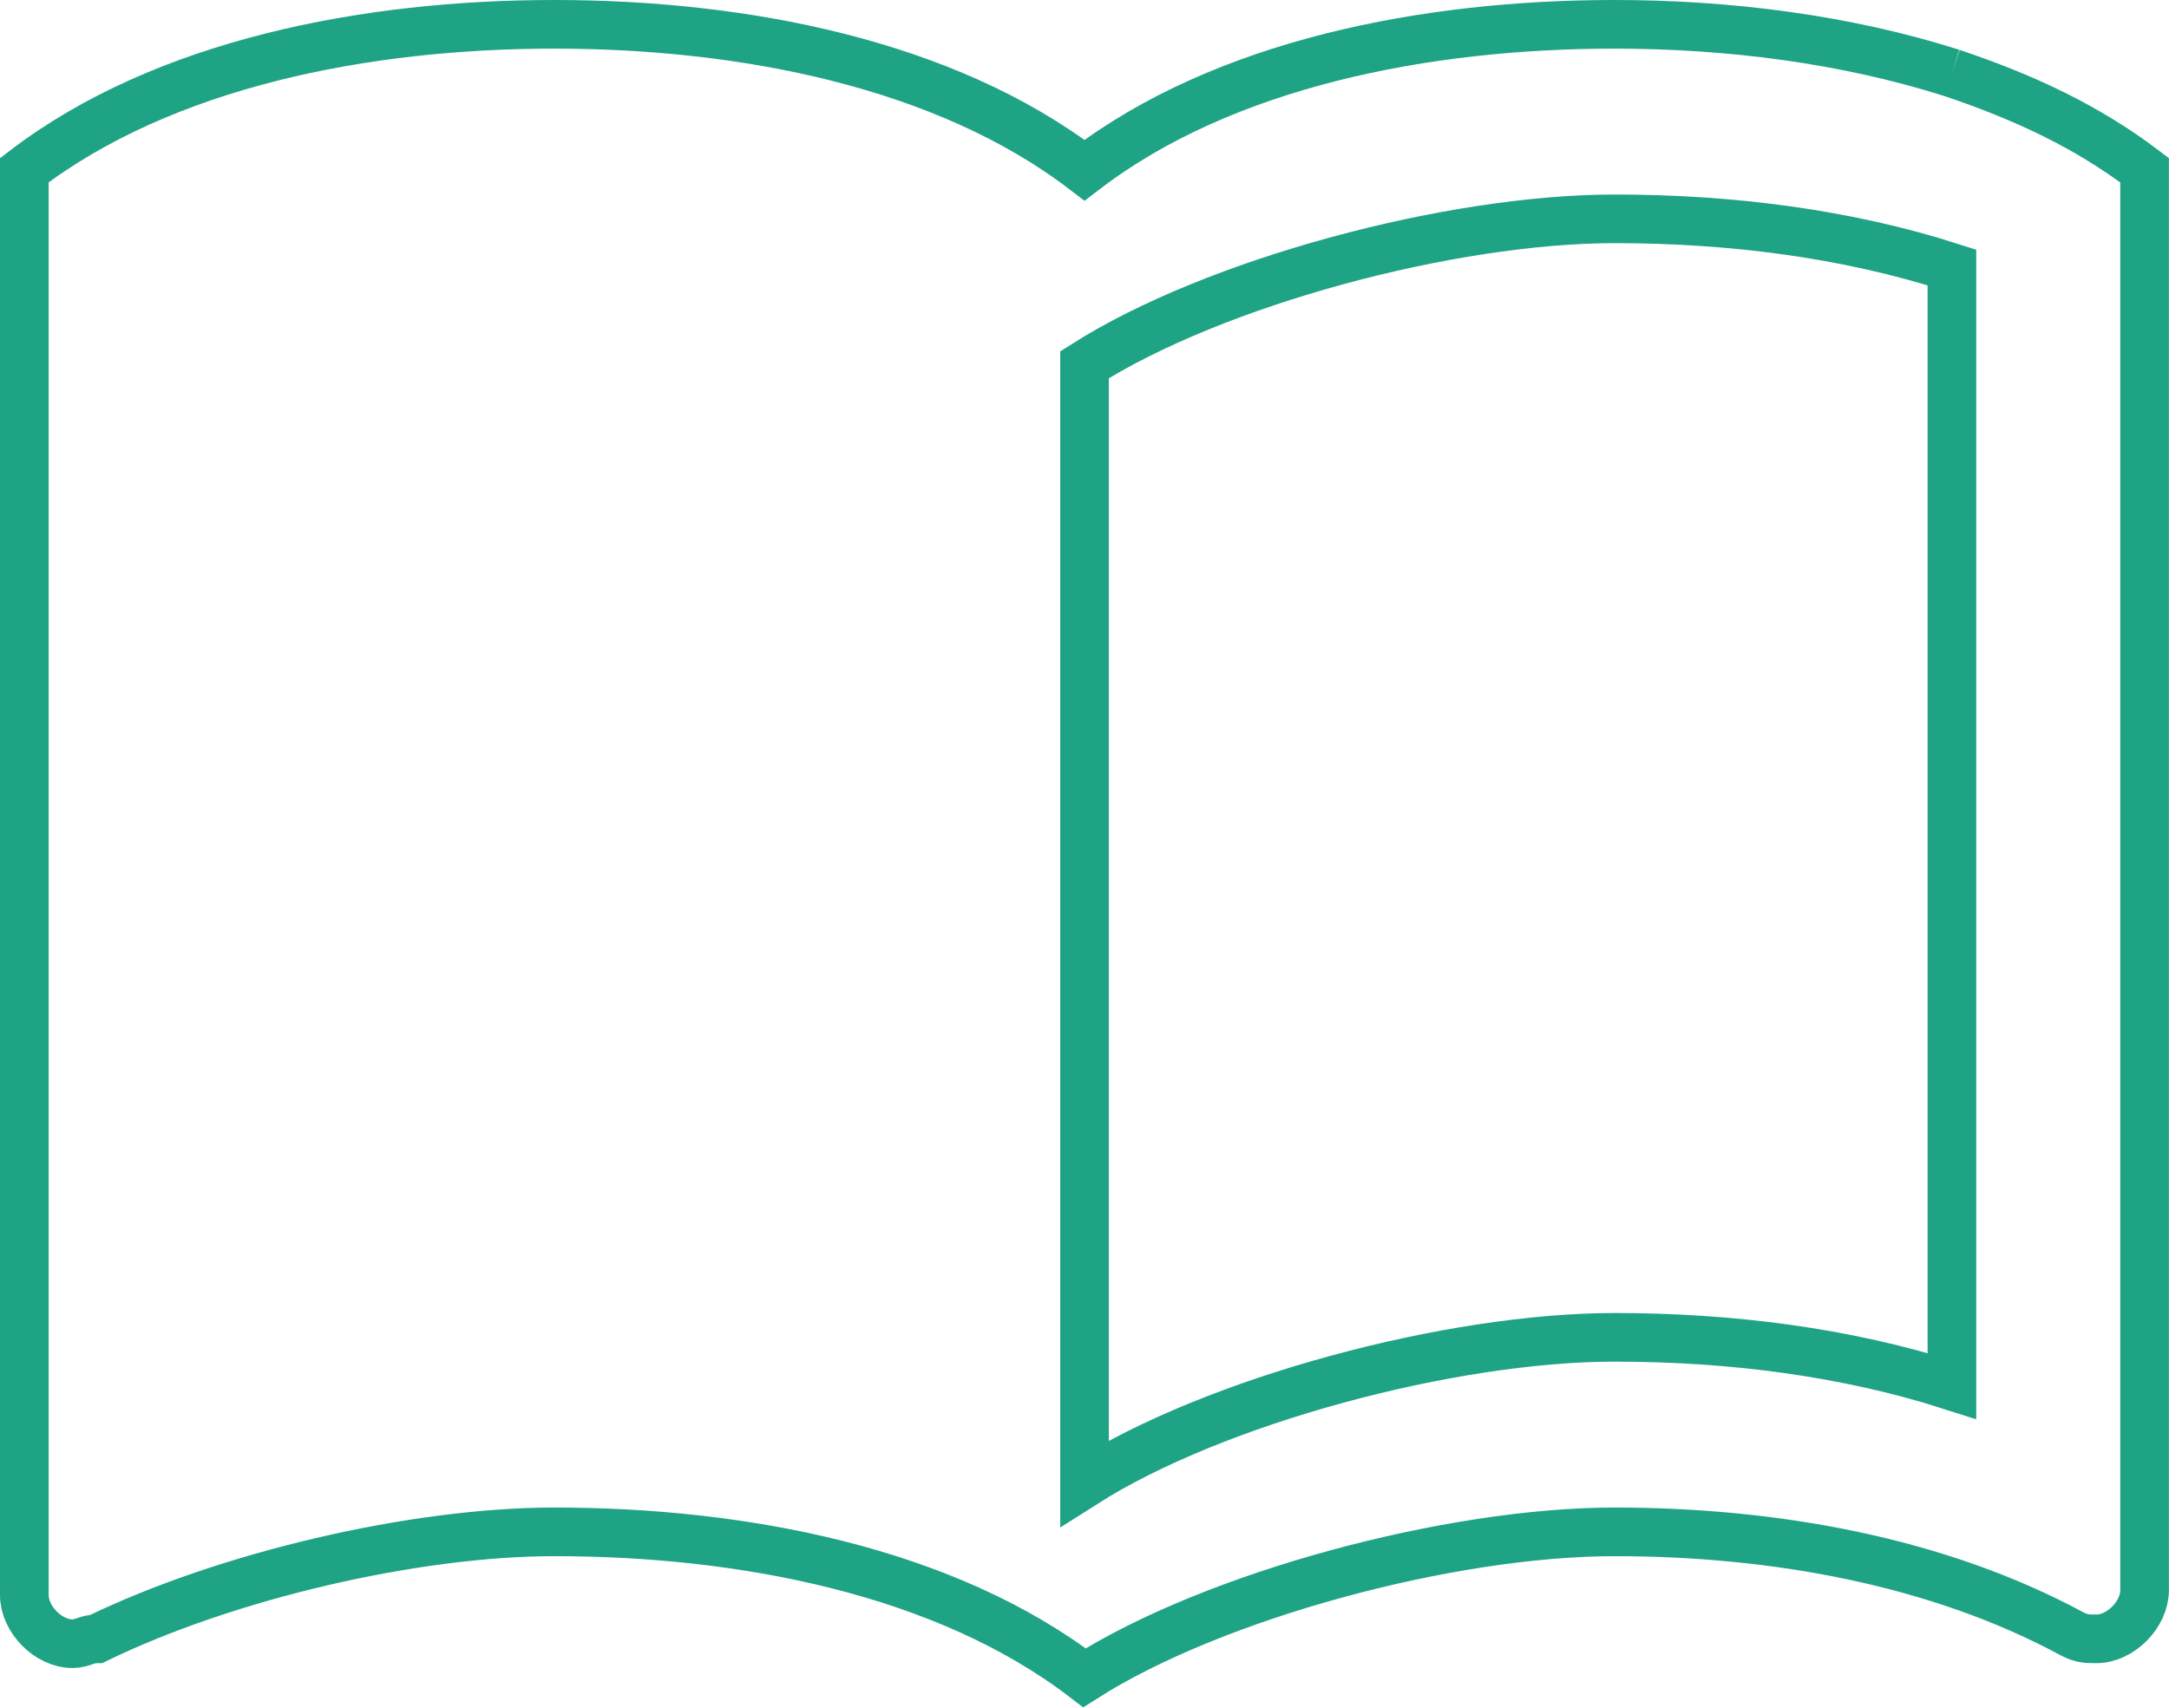
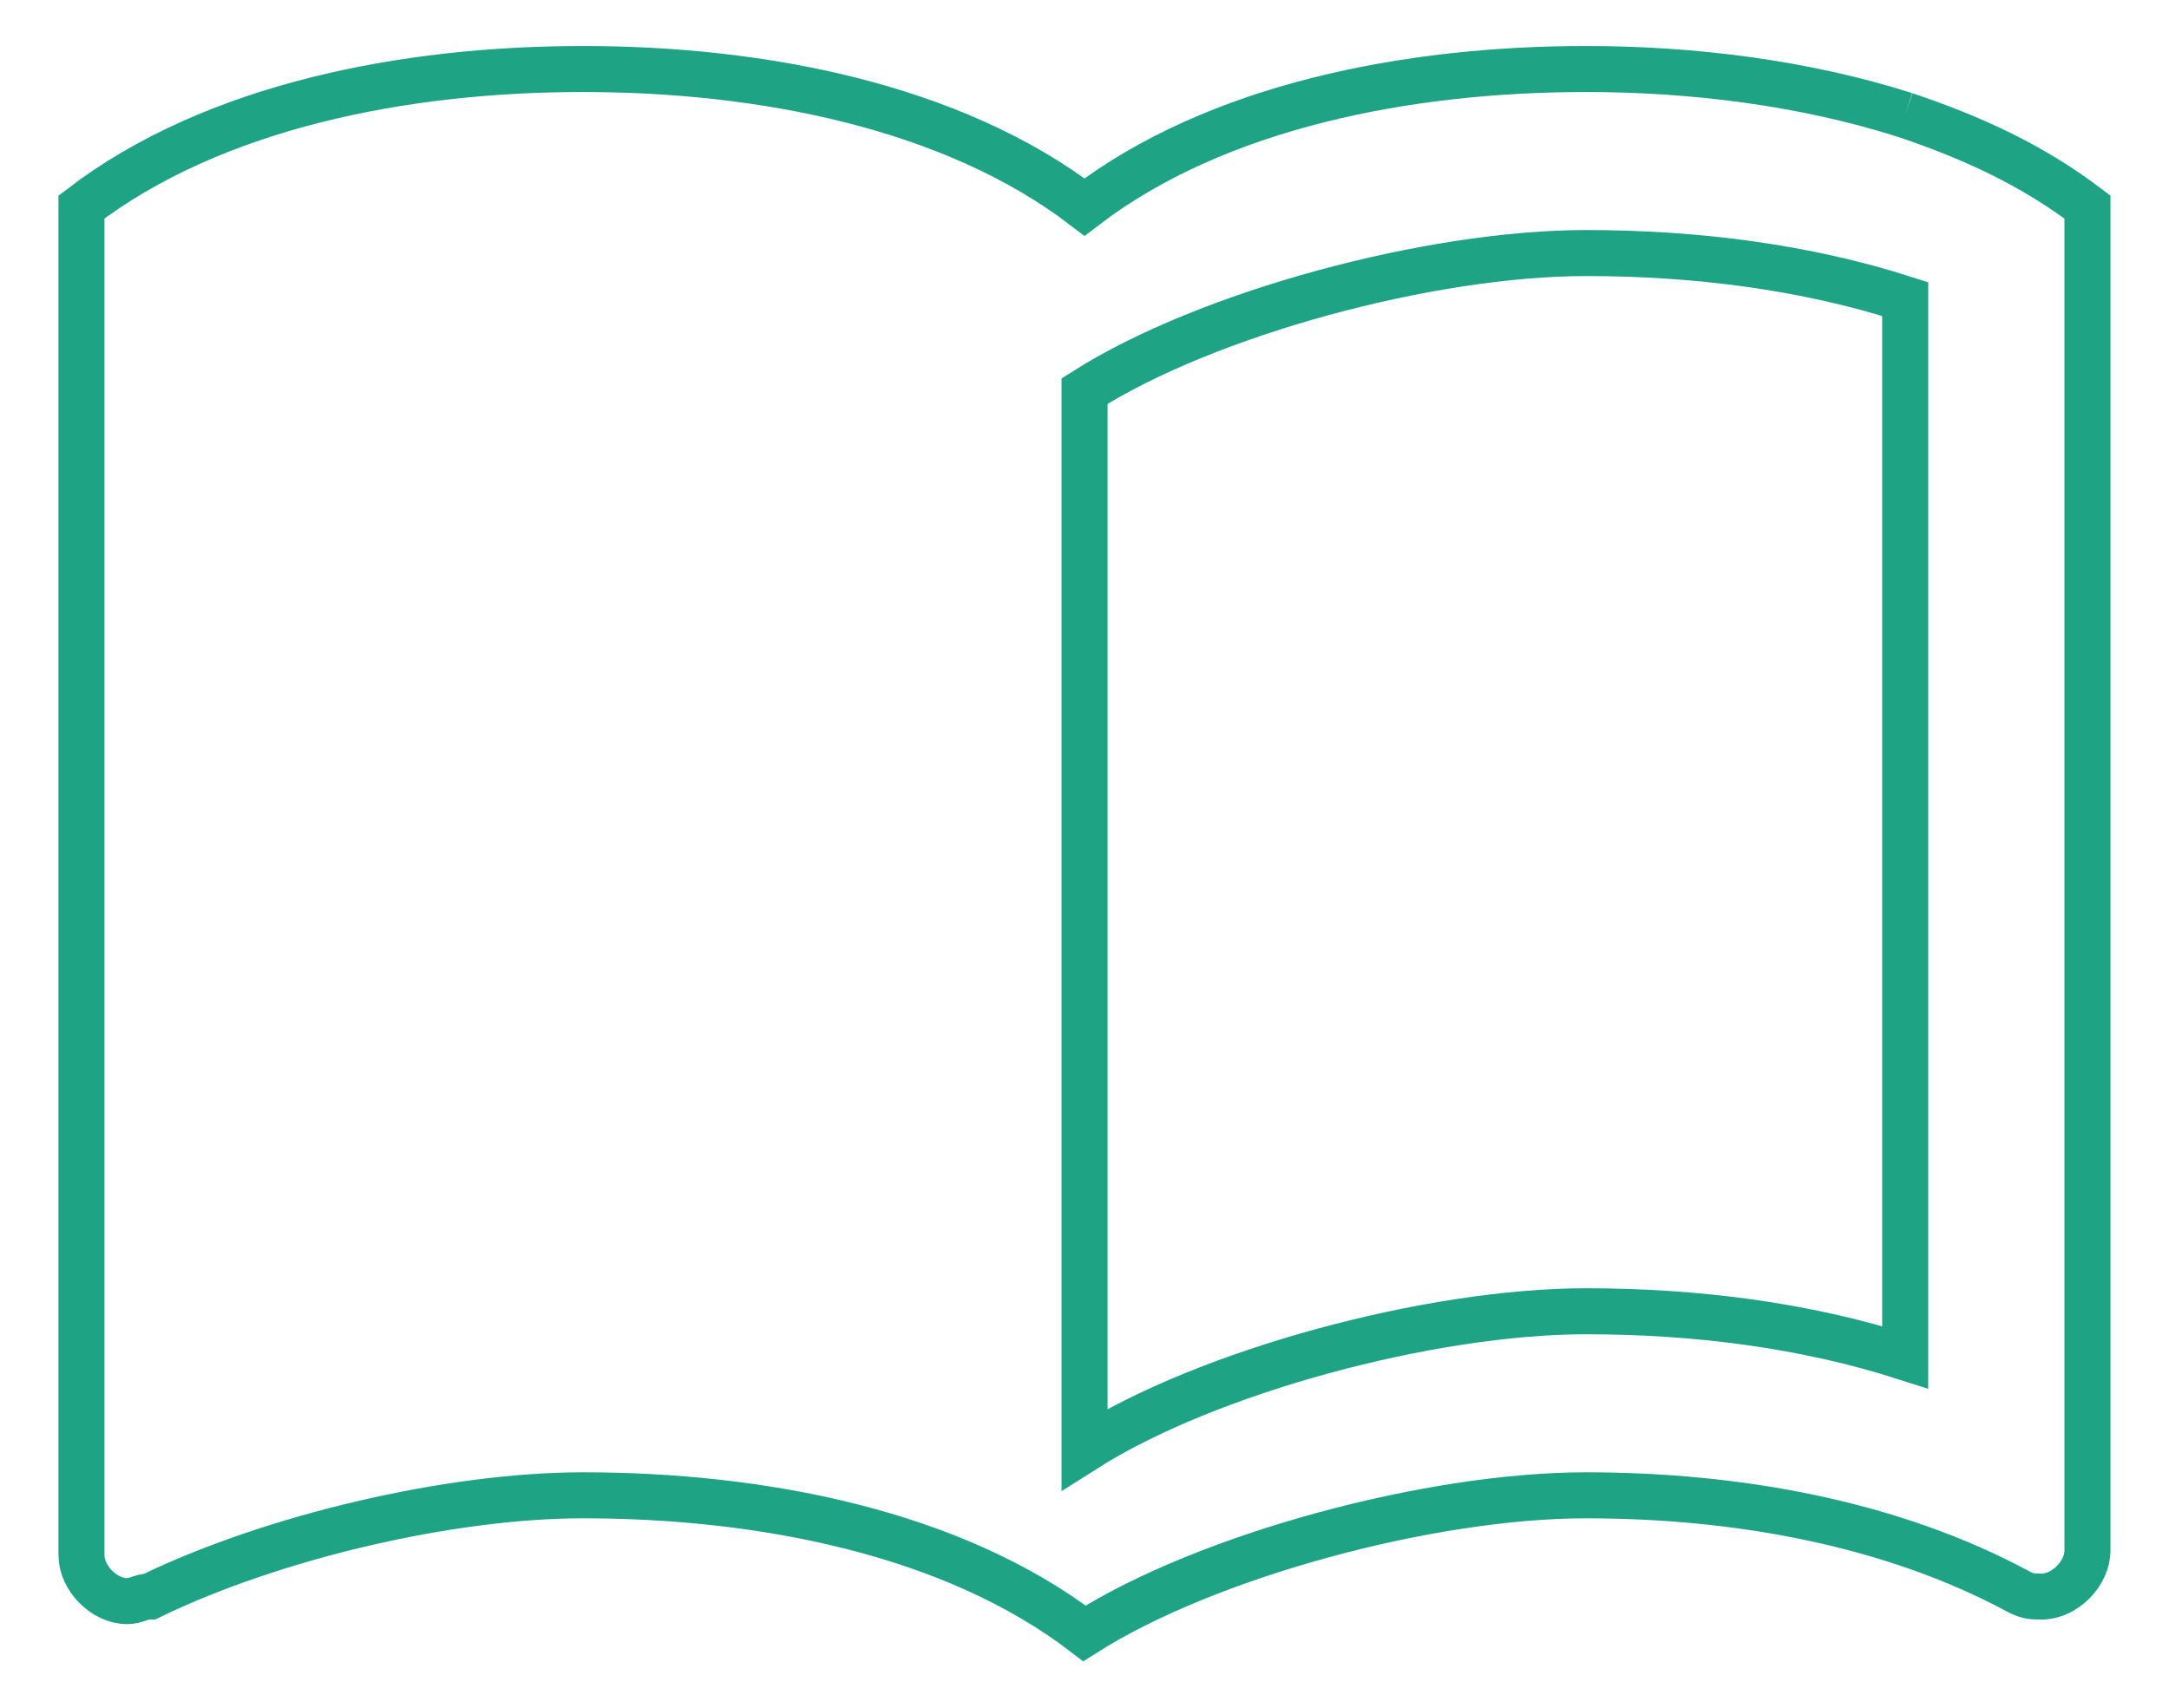
- <svg xmlns="http://www.w3.org/2000/svg" version="1.1" width="44.594" height="35.11" viewBox="0 0 44.594 35.11" id="svg4">
+ <svg xmlns="http://www.w3.org/2000/svg" version="1.1" width="44.594" height="35.11" viewBox="-1 -1 46.594 37.11" id="svg4">
  <defs id="defs8" />
  <path d="M 40.131,1.5 C 37.931,0.8 35.514,0.5 33.195,0.5 29.331,0.5 25.17,1.3 22.297,3.5 19.424,1.3 15.262,0.5 11.398,0.5 7.534,0.5 3.373,1.3 0.5,3.5 v 29.3 c 0,0.5 0.495,1 0.991,1 0.198,0 0.297,-0.1 0.495,-0.1 2.675,-1.3 6.539,-2.2 9.412,-2.2 3.864,0 8.025,0.8 10.898,3 2.675,-1.7 7.53,-3 10.898,-3 3.27,0 6.638,0.6 9.412,2.1 0.198,0.1 0.297,0.1 0.495,0.1 0.495,0 0.991,-0.5 0.991,-1 V 3.5 C 42.905,2.6 41.617,2 40.131,1.5 m 0,27 c -2.18,-0.7 -4.558,-1 -6.935,-1 -3.369,0 -8.223,1.3 -10.898,3 V 7.5 c 2.675,-1.7 7.53,-3 10.898,-3 2.378,0 4.756,0.3 6.935,1 z" id="path2" style="fill:none;stroke:#1fa385;stroke-width:1;stroke-opacity:1" />
</svg>
